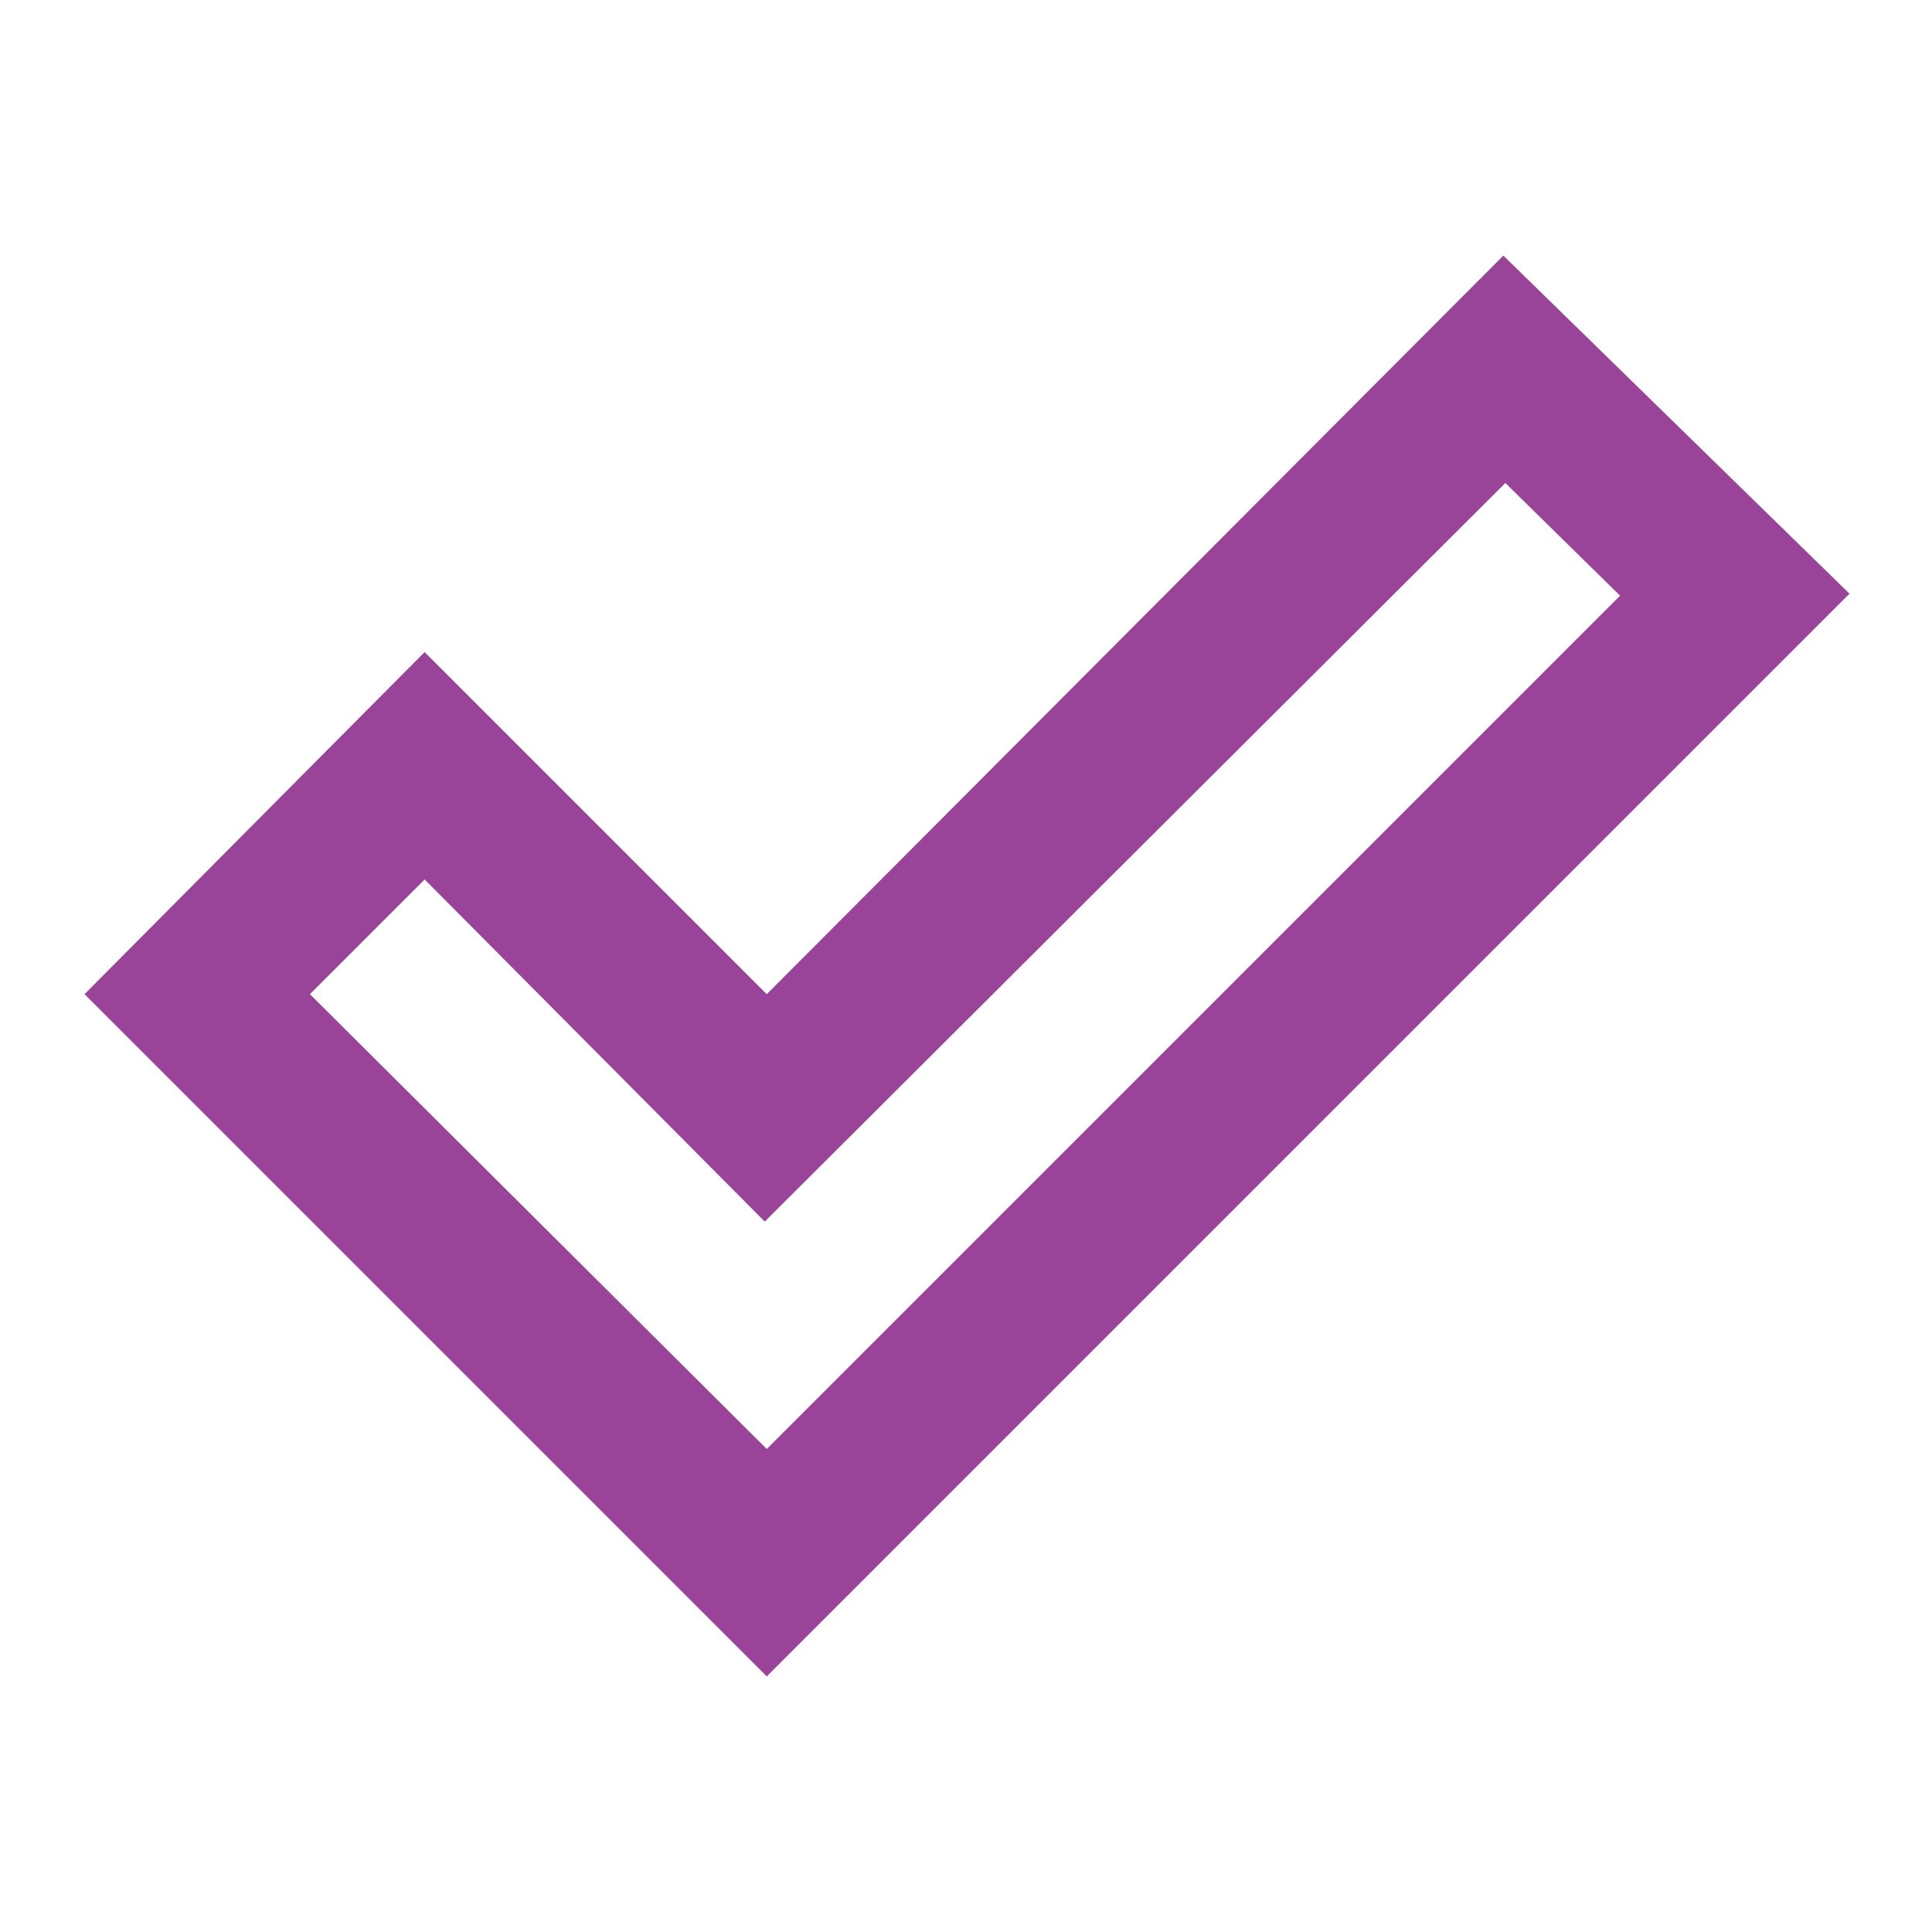
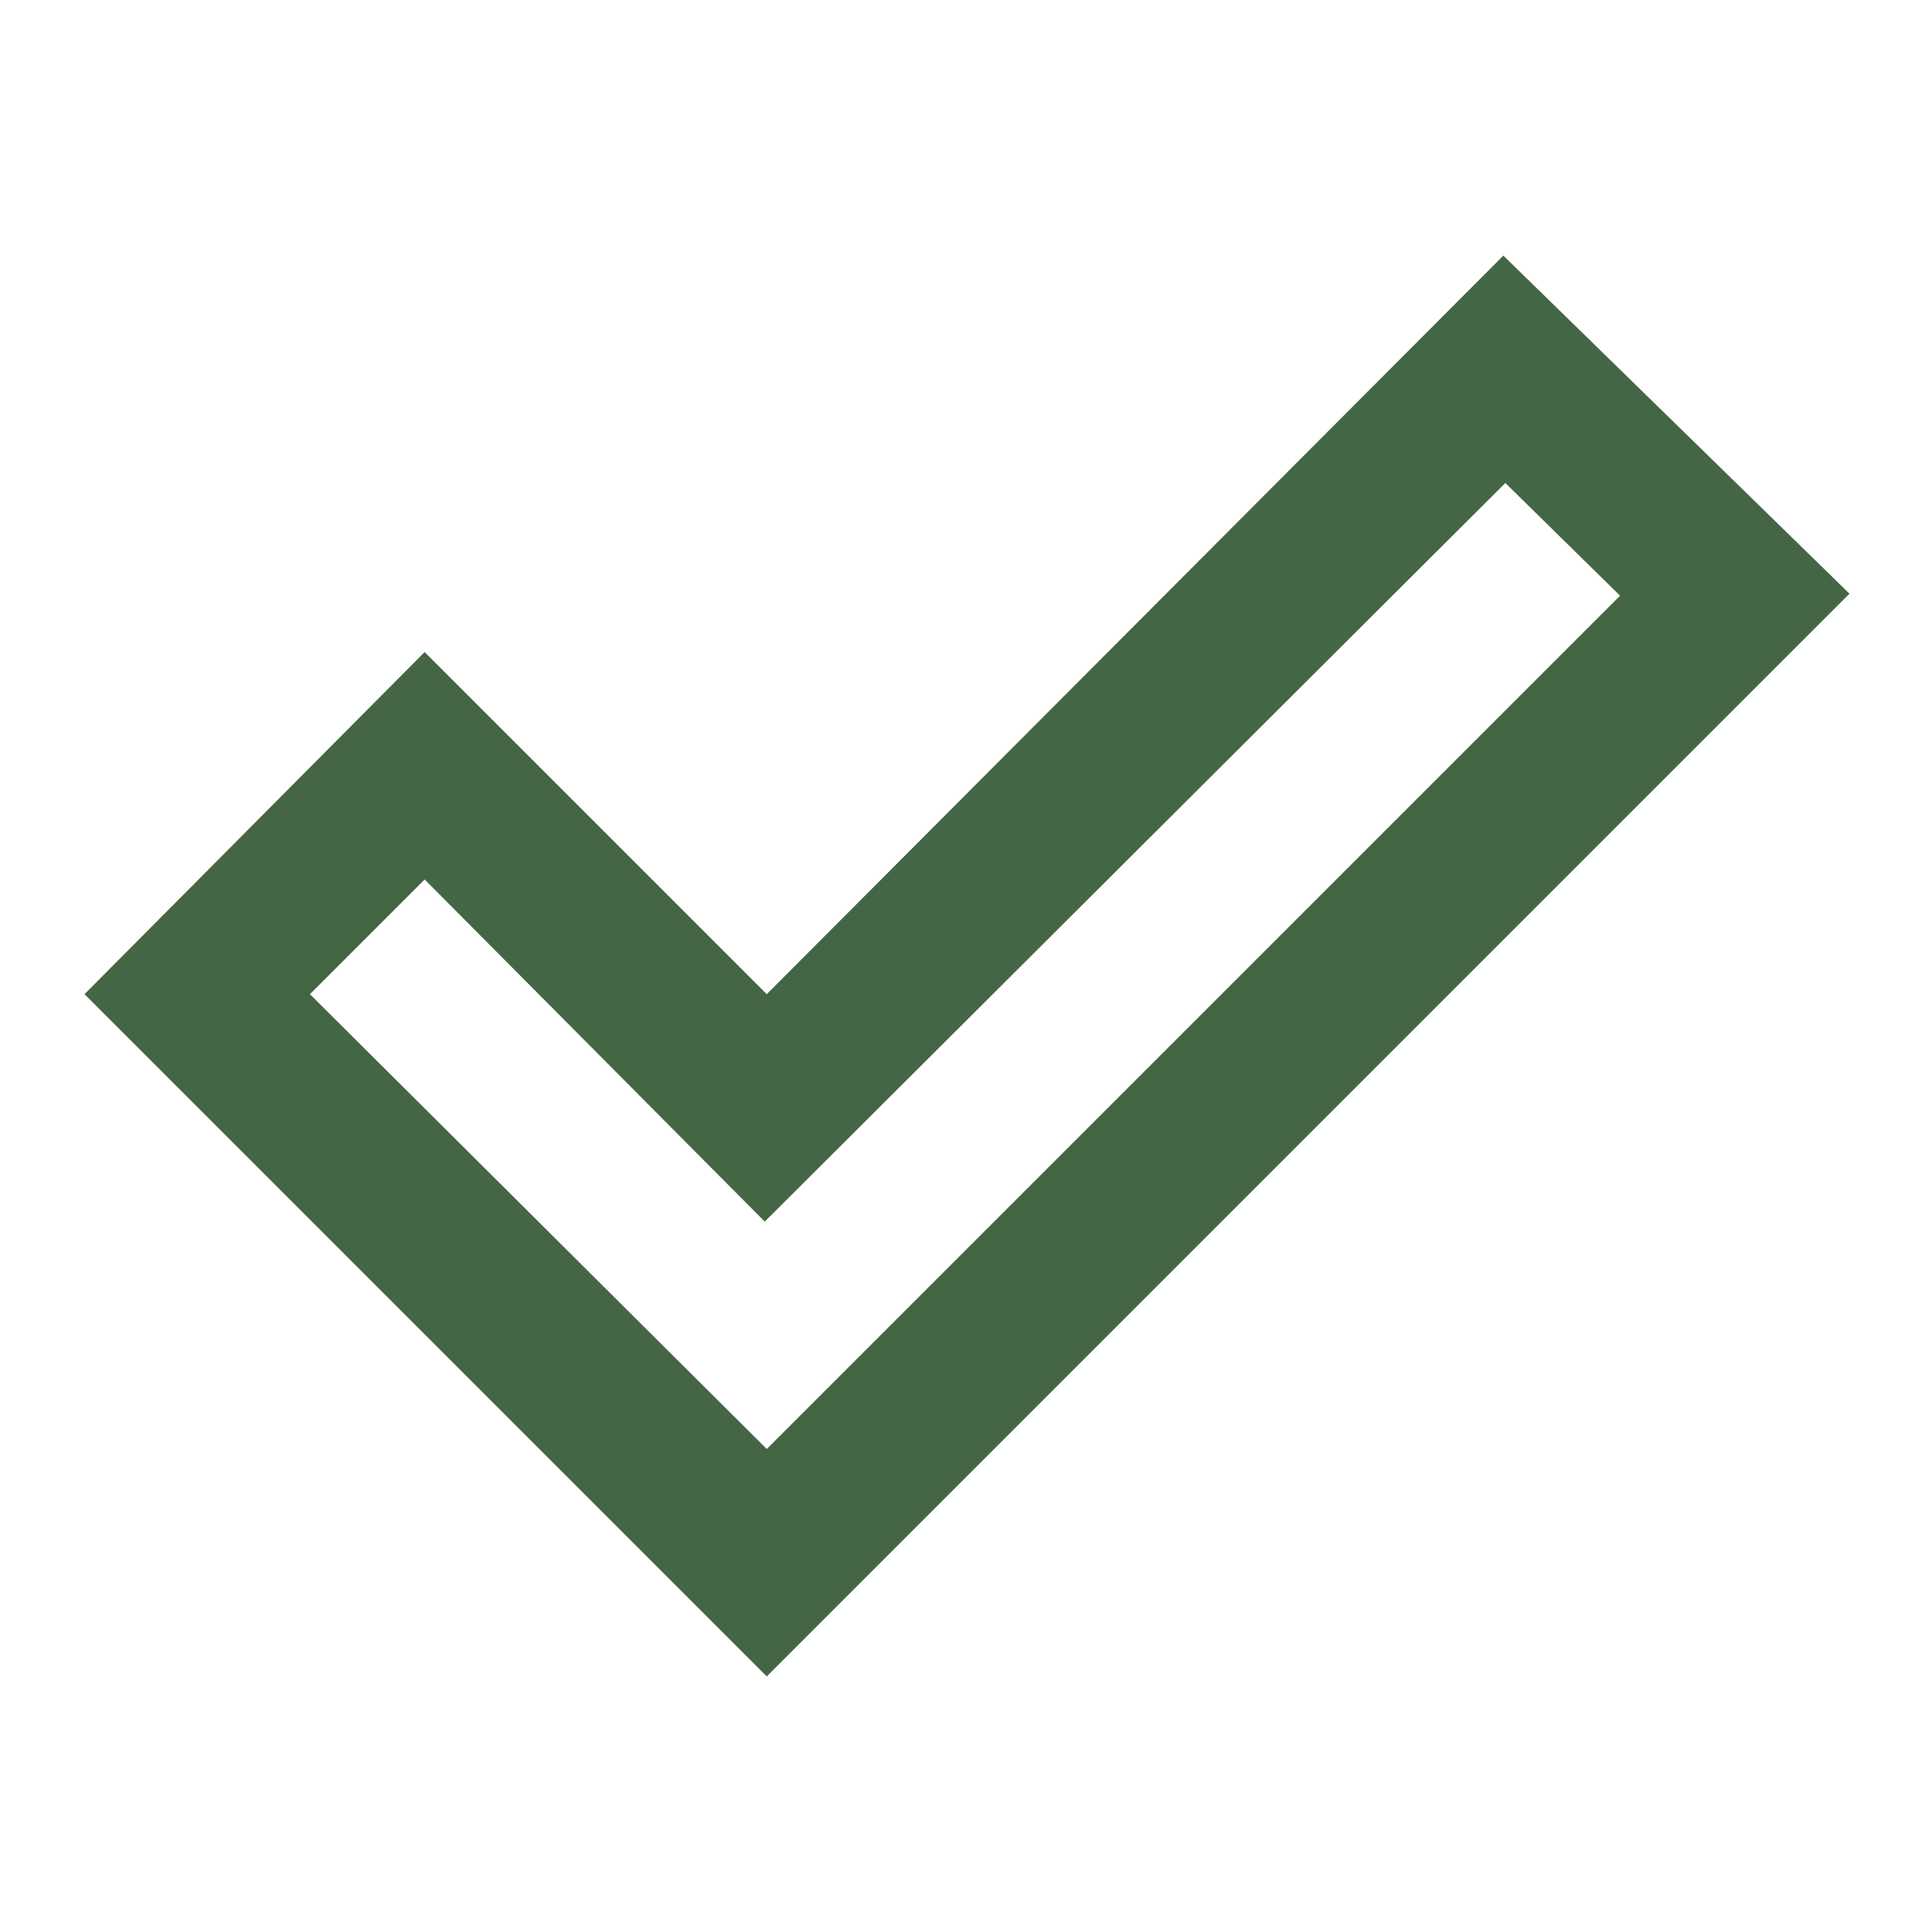
- <svg xmlns="http://www.w3.org/2000/svg" height="24px" viewBox="0 -960 960 960" width="24px" fill="#994499">
+ <svg xmlns="http://www.w3.org/2000/svg" height="24px" viewBox="0 -960 960 960" width="24px" fill="#446644">
  <path d="m381-240 424-424-57-56-368 367-169-170-57 57 227 226Zm0 113L42-466l169-170 170 170 366-367 172 168-538 538Z" />
</svg>
